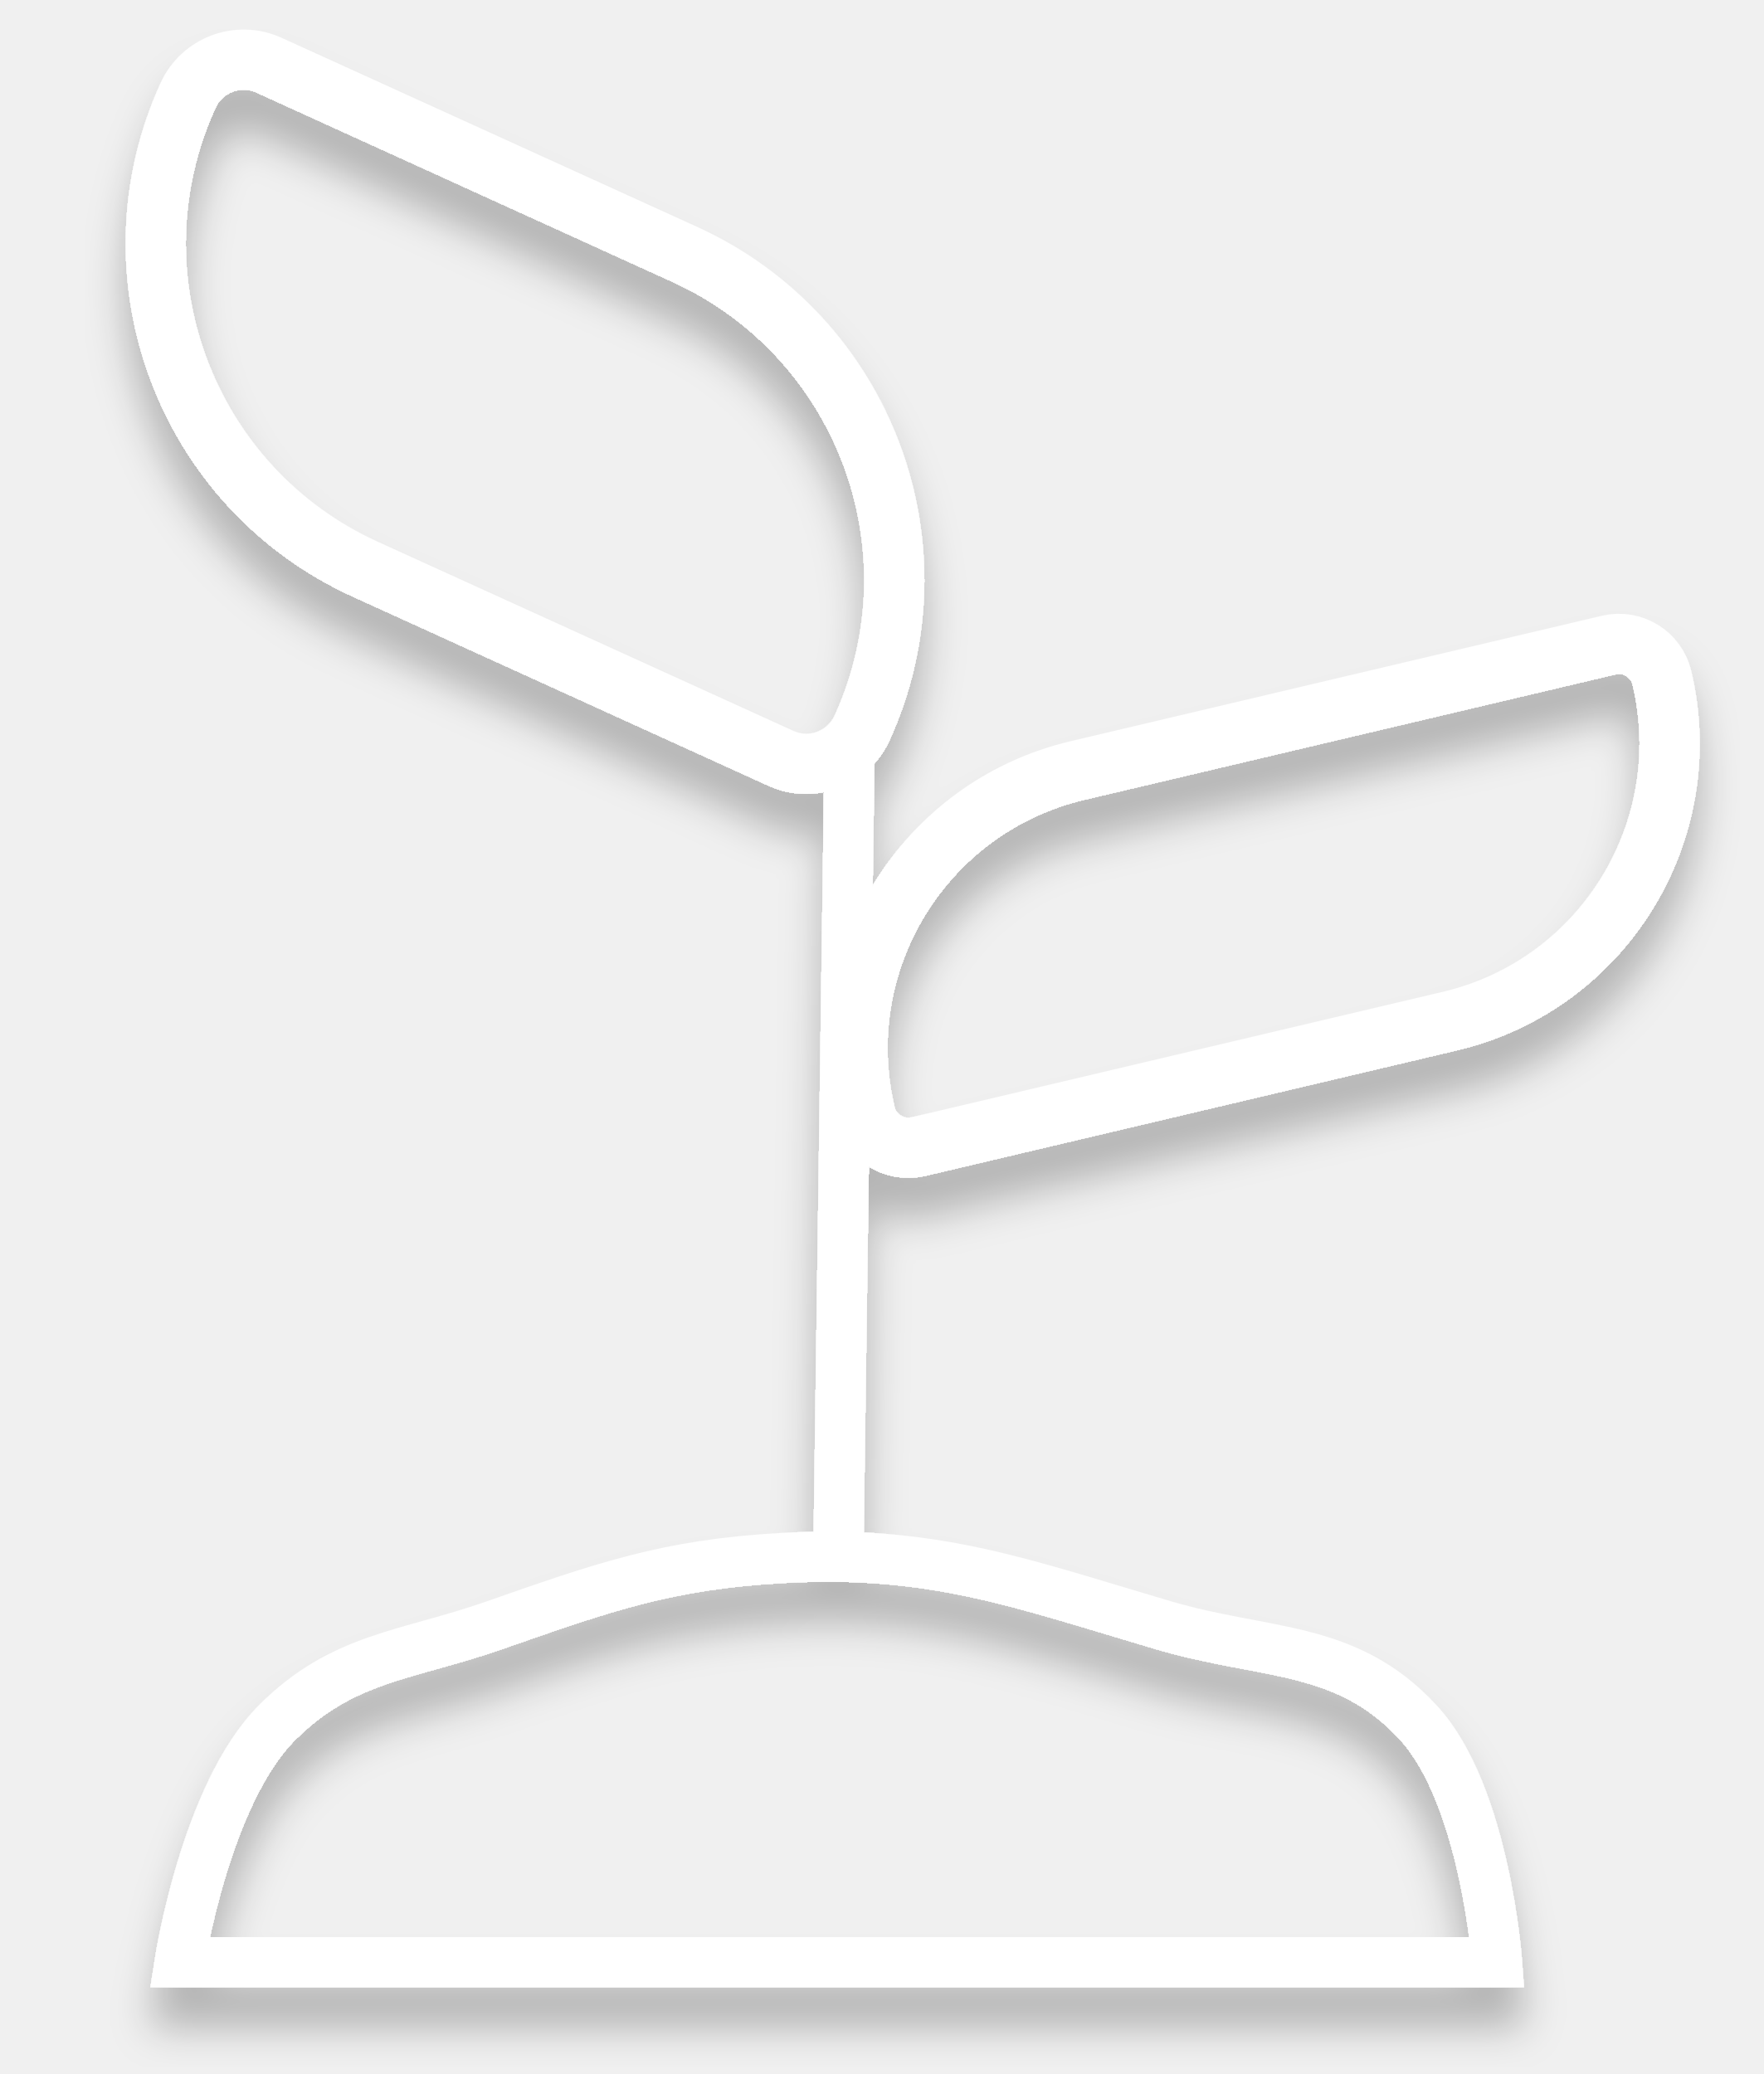
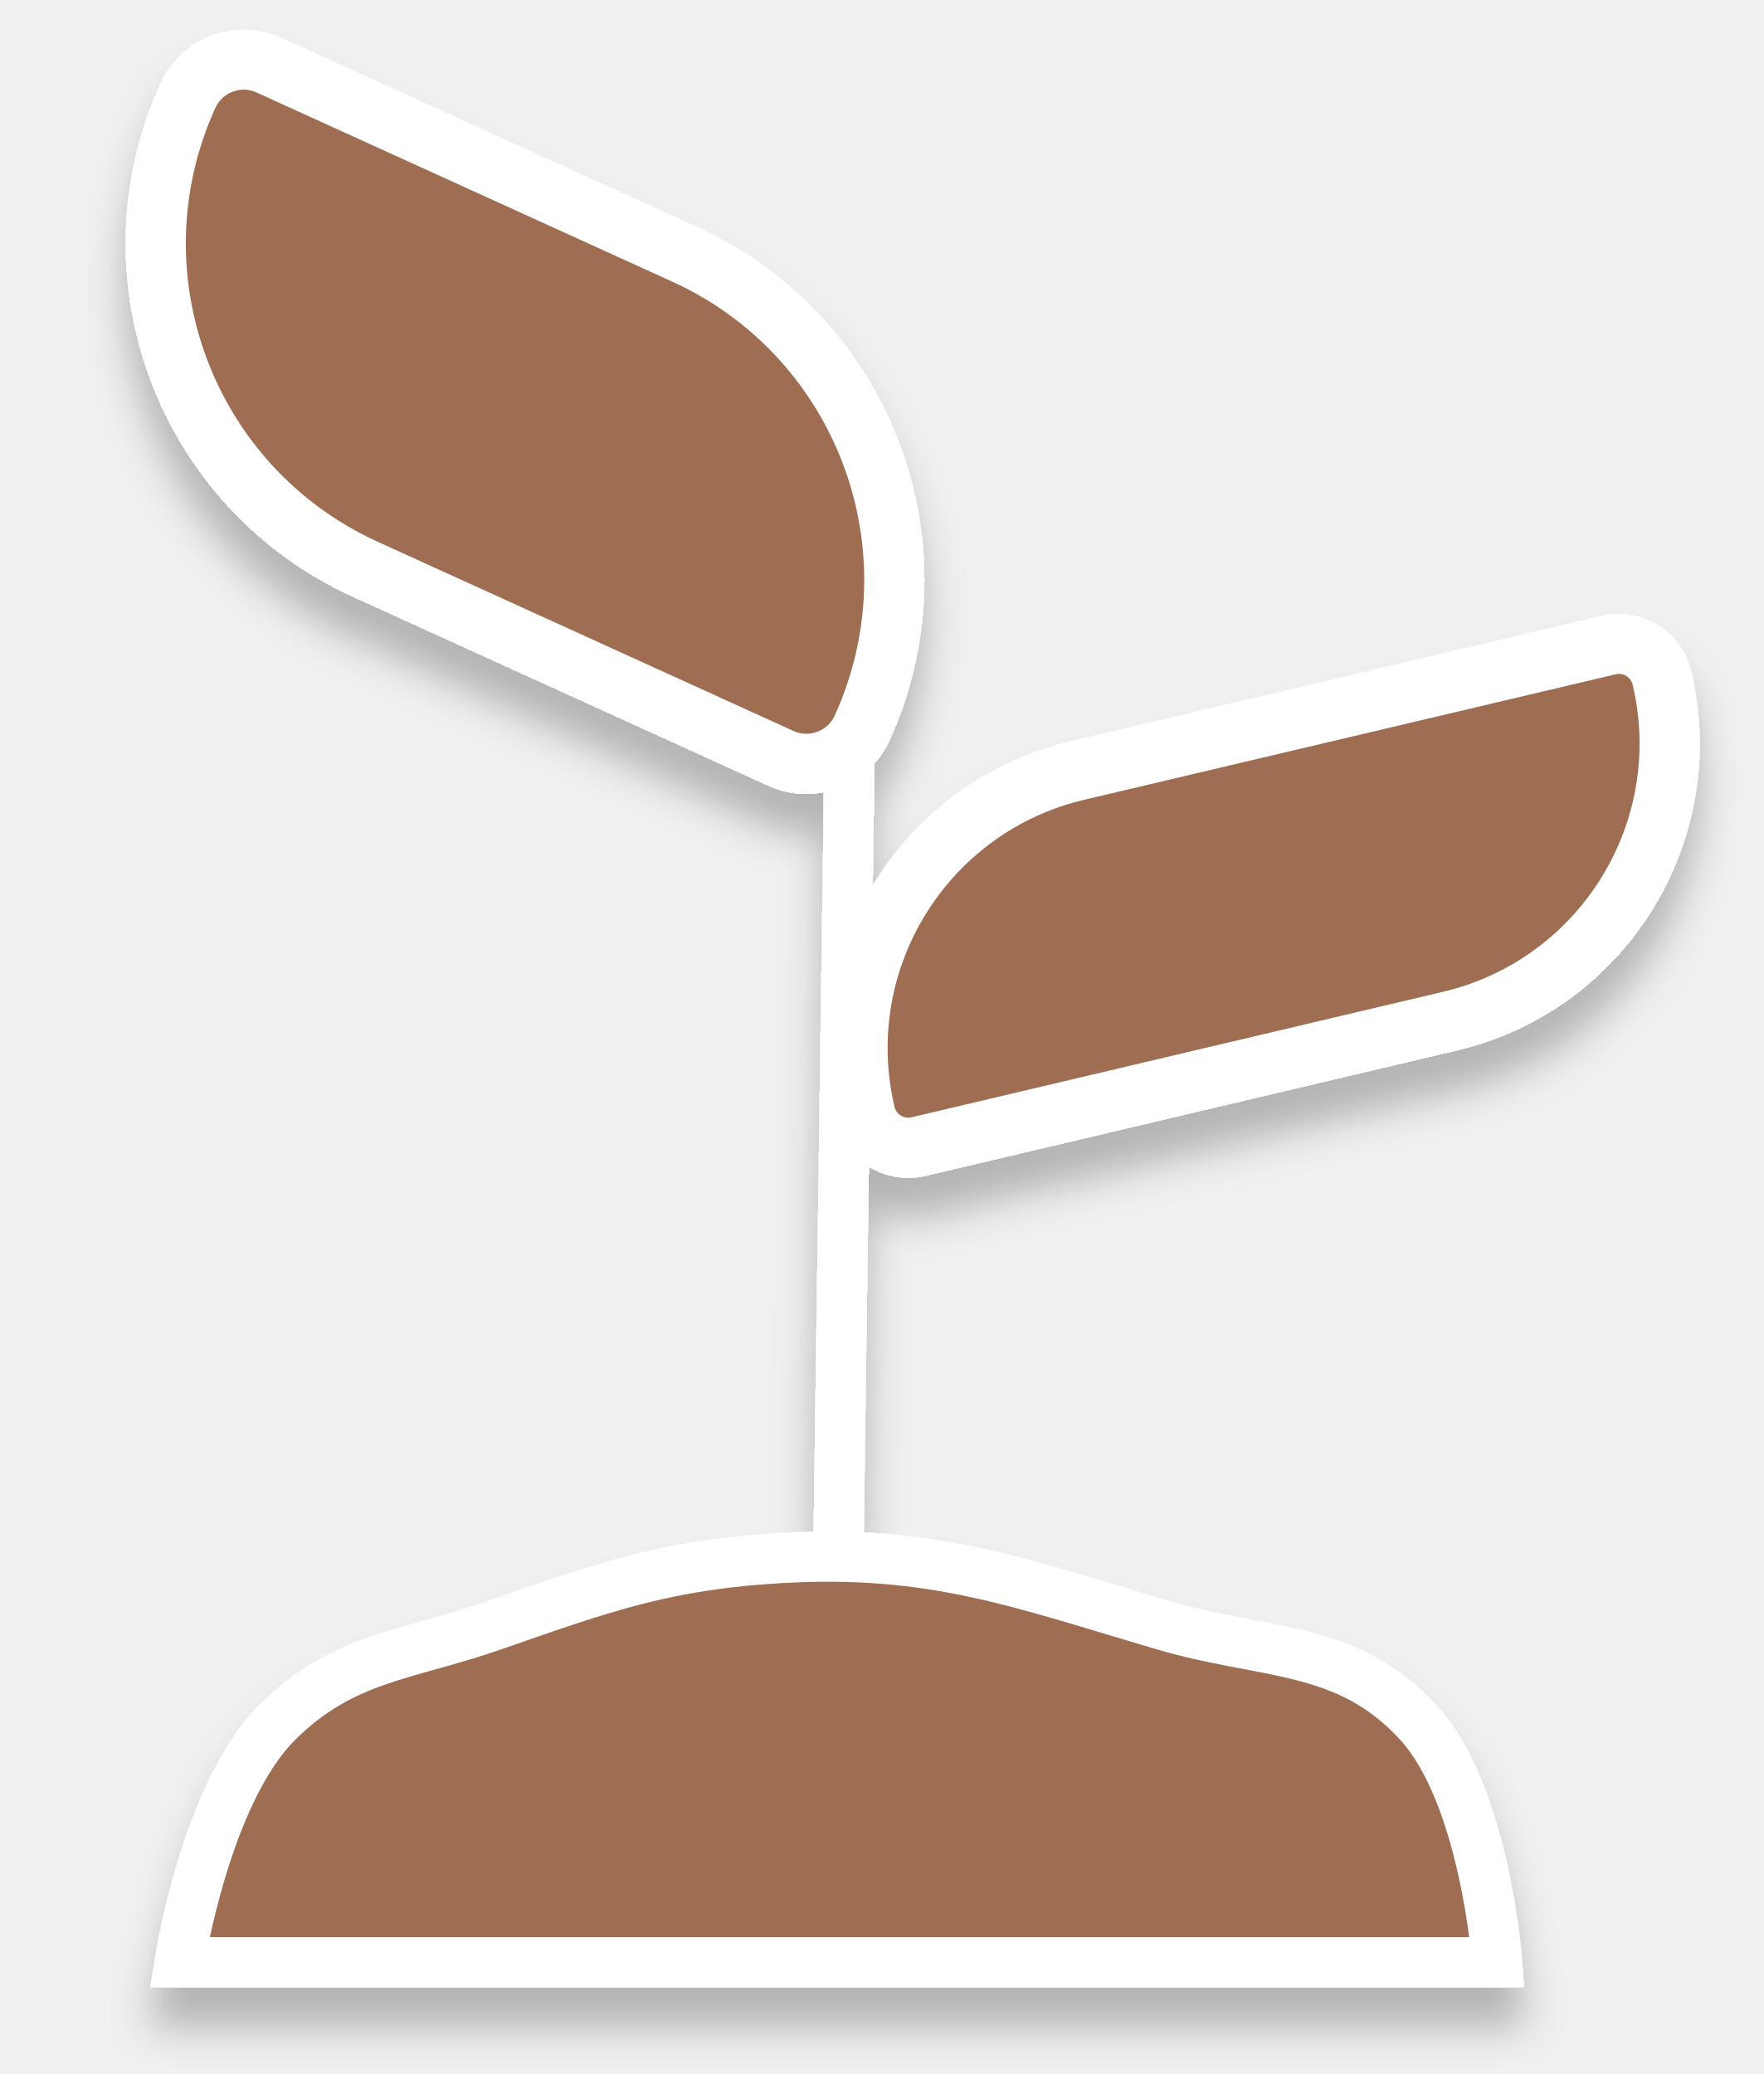
- <svg xmlns="http://www.w3.org/2000/svg" width="176" height="207" viewBox="0 0 176 207" fill="none">
+ <svg xmlns="http://www.w3.org/2000/svg" width="176" height="207" viewBox="0 0 176 207" fill="#9E6D52">
  <g filter="url(#filter0_d_15_200)">
    <path d="M165.847 67.655C169.461 82.96 159.983 98.298 144.678 101.912L91.645 114.436C89.277 114.995 86.904 113.528 86.345 111.16C82.731 95.855 92.208 80.517 107.513 76.903L160.546 64.38C162.914 63.821 165.287 65.287 165.847 67.655Z" stroke="white" stroke-width="6" />
    <path d="M18.76 9.531C10.594 27.477 18.521 48.645 36.467 56.812L77.94 75.685C81.01 77.082 84.63 75.726 86.027 72.657C94.194 54.711 86.266 33.542 68.32 25.376L26.847 6.502C23.778 5.105 20.157 6.461 18.76 9.531Z" stroke="white" stroke-width="6" />
    <path d="M84.782 74.698L83.661 155.371" stroke="white" stroke-width="5" />
    <path d="M149.395 195.837H17.927C17.927 195.837 20.521 179.066 27.638 171.934C34.187 165.371 40.548 165.28 49.3 162.223C60.189 158.42 66.543 156.134 78.059 155.5C93.144 154.67 101.664 157.952 116.155 162.223C126.34 165.225 134.37 164.113 141.552 171.934C148.197 179.17 149.395 195.837 149.395 195.837Z" stroke="white" stroke-width="5" stroke-linecap="round" />
  </g>
  <defs>
    <filter id="filter0_d_15_200" x="8.544" y="2.952" width="165.072" height="203.385" filterUnits="userSpaceOnUse" color-interpolation-filters="sRGB">
      <feFlood flood-opacity="0" result="BackgroundImageFix" />
      <feColorMatrix in="SourceAlpha" type="matrix" values="0 0 0 0 0 0 0 0 0 0 0 0 0 0 0 0 0 0 127 0" result="hardAlpha" />
      <feOffset dy="4" />
      <feGaussianBlur stdDeviation="2" />
      <feComposite in2="hardAlpha" operator="out" />
      <feColorMatrix type="matrix" values="0 0 0 0 0 0 0 0 0 0 0 0 0 0 0 0 0 0 0.25 0" />
      <feBlend mode="normal" in2="BackgroundImageFix" result="effect1_dropShadow_15_200" />
      <feBlend mode="normal" in="SourceGraphic" in2="effect1_dropShadow_15_200" result="shape" />
    </filter>
  </defs>
</svg>
